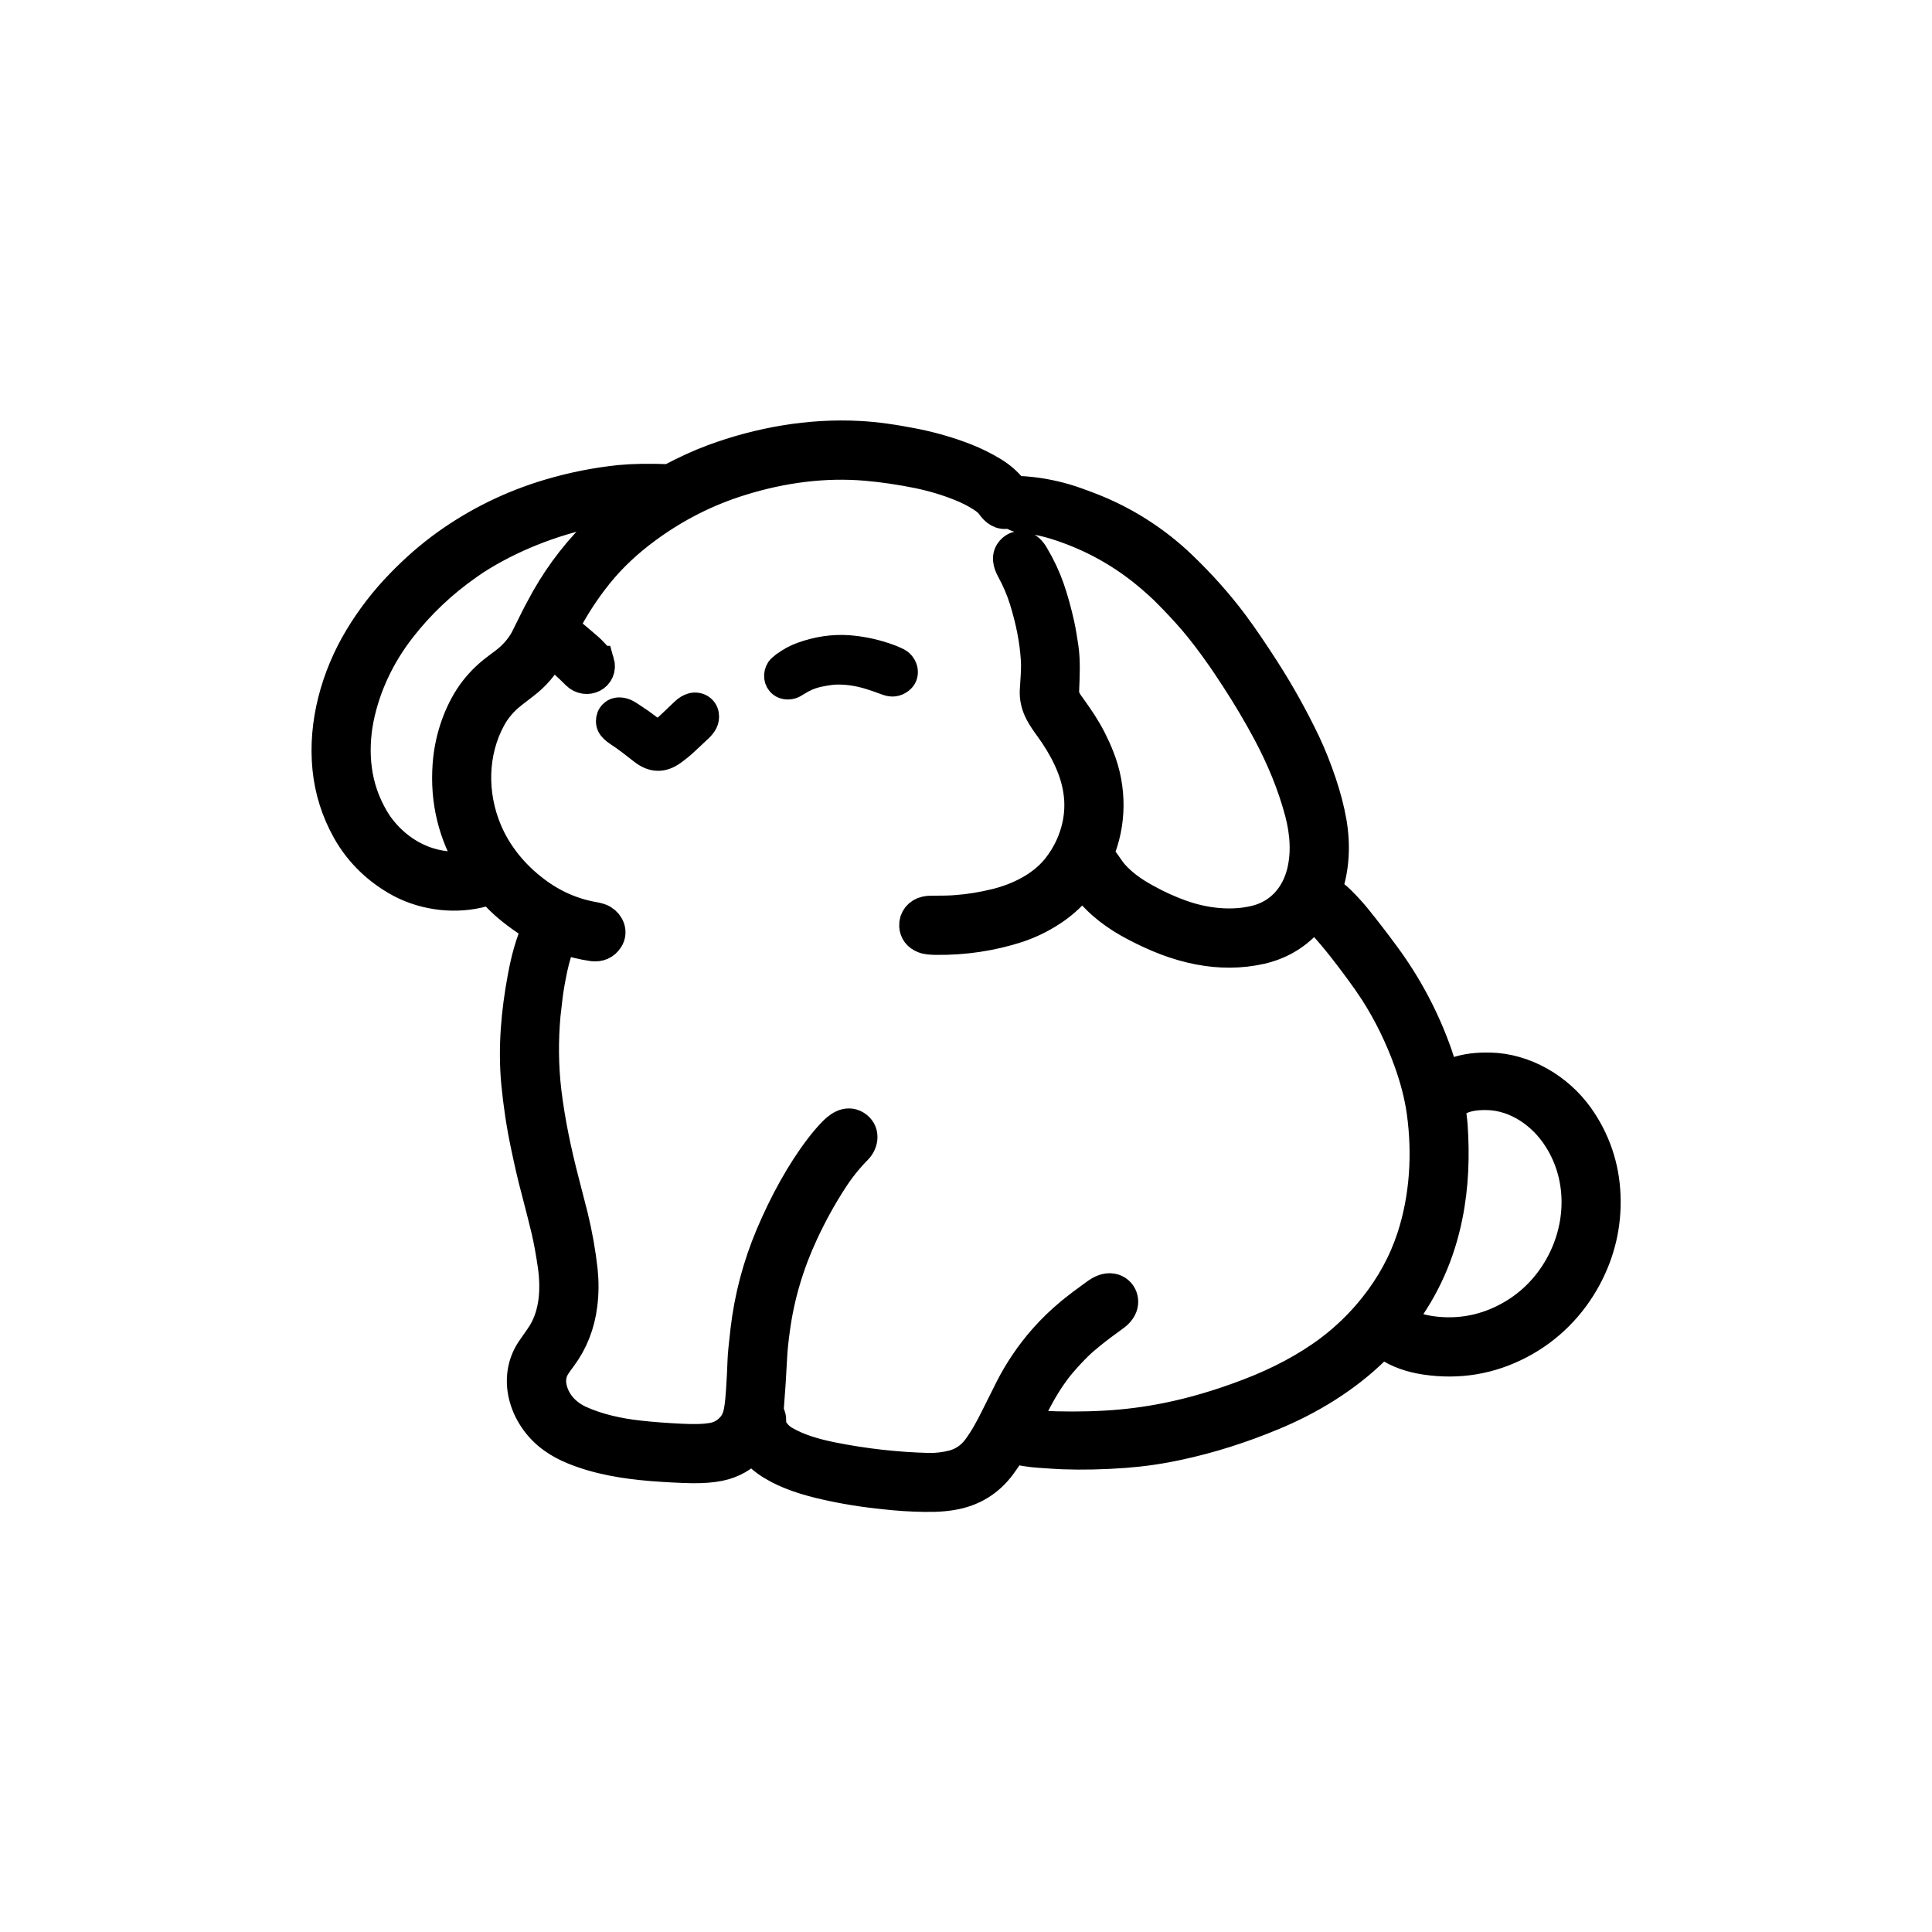
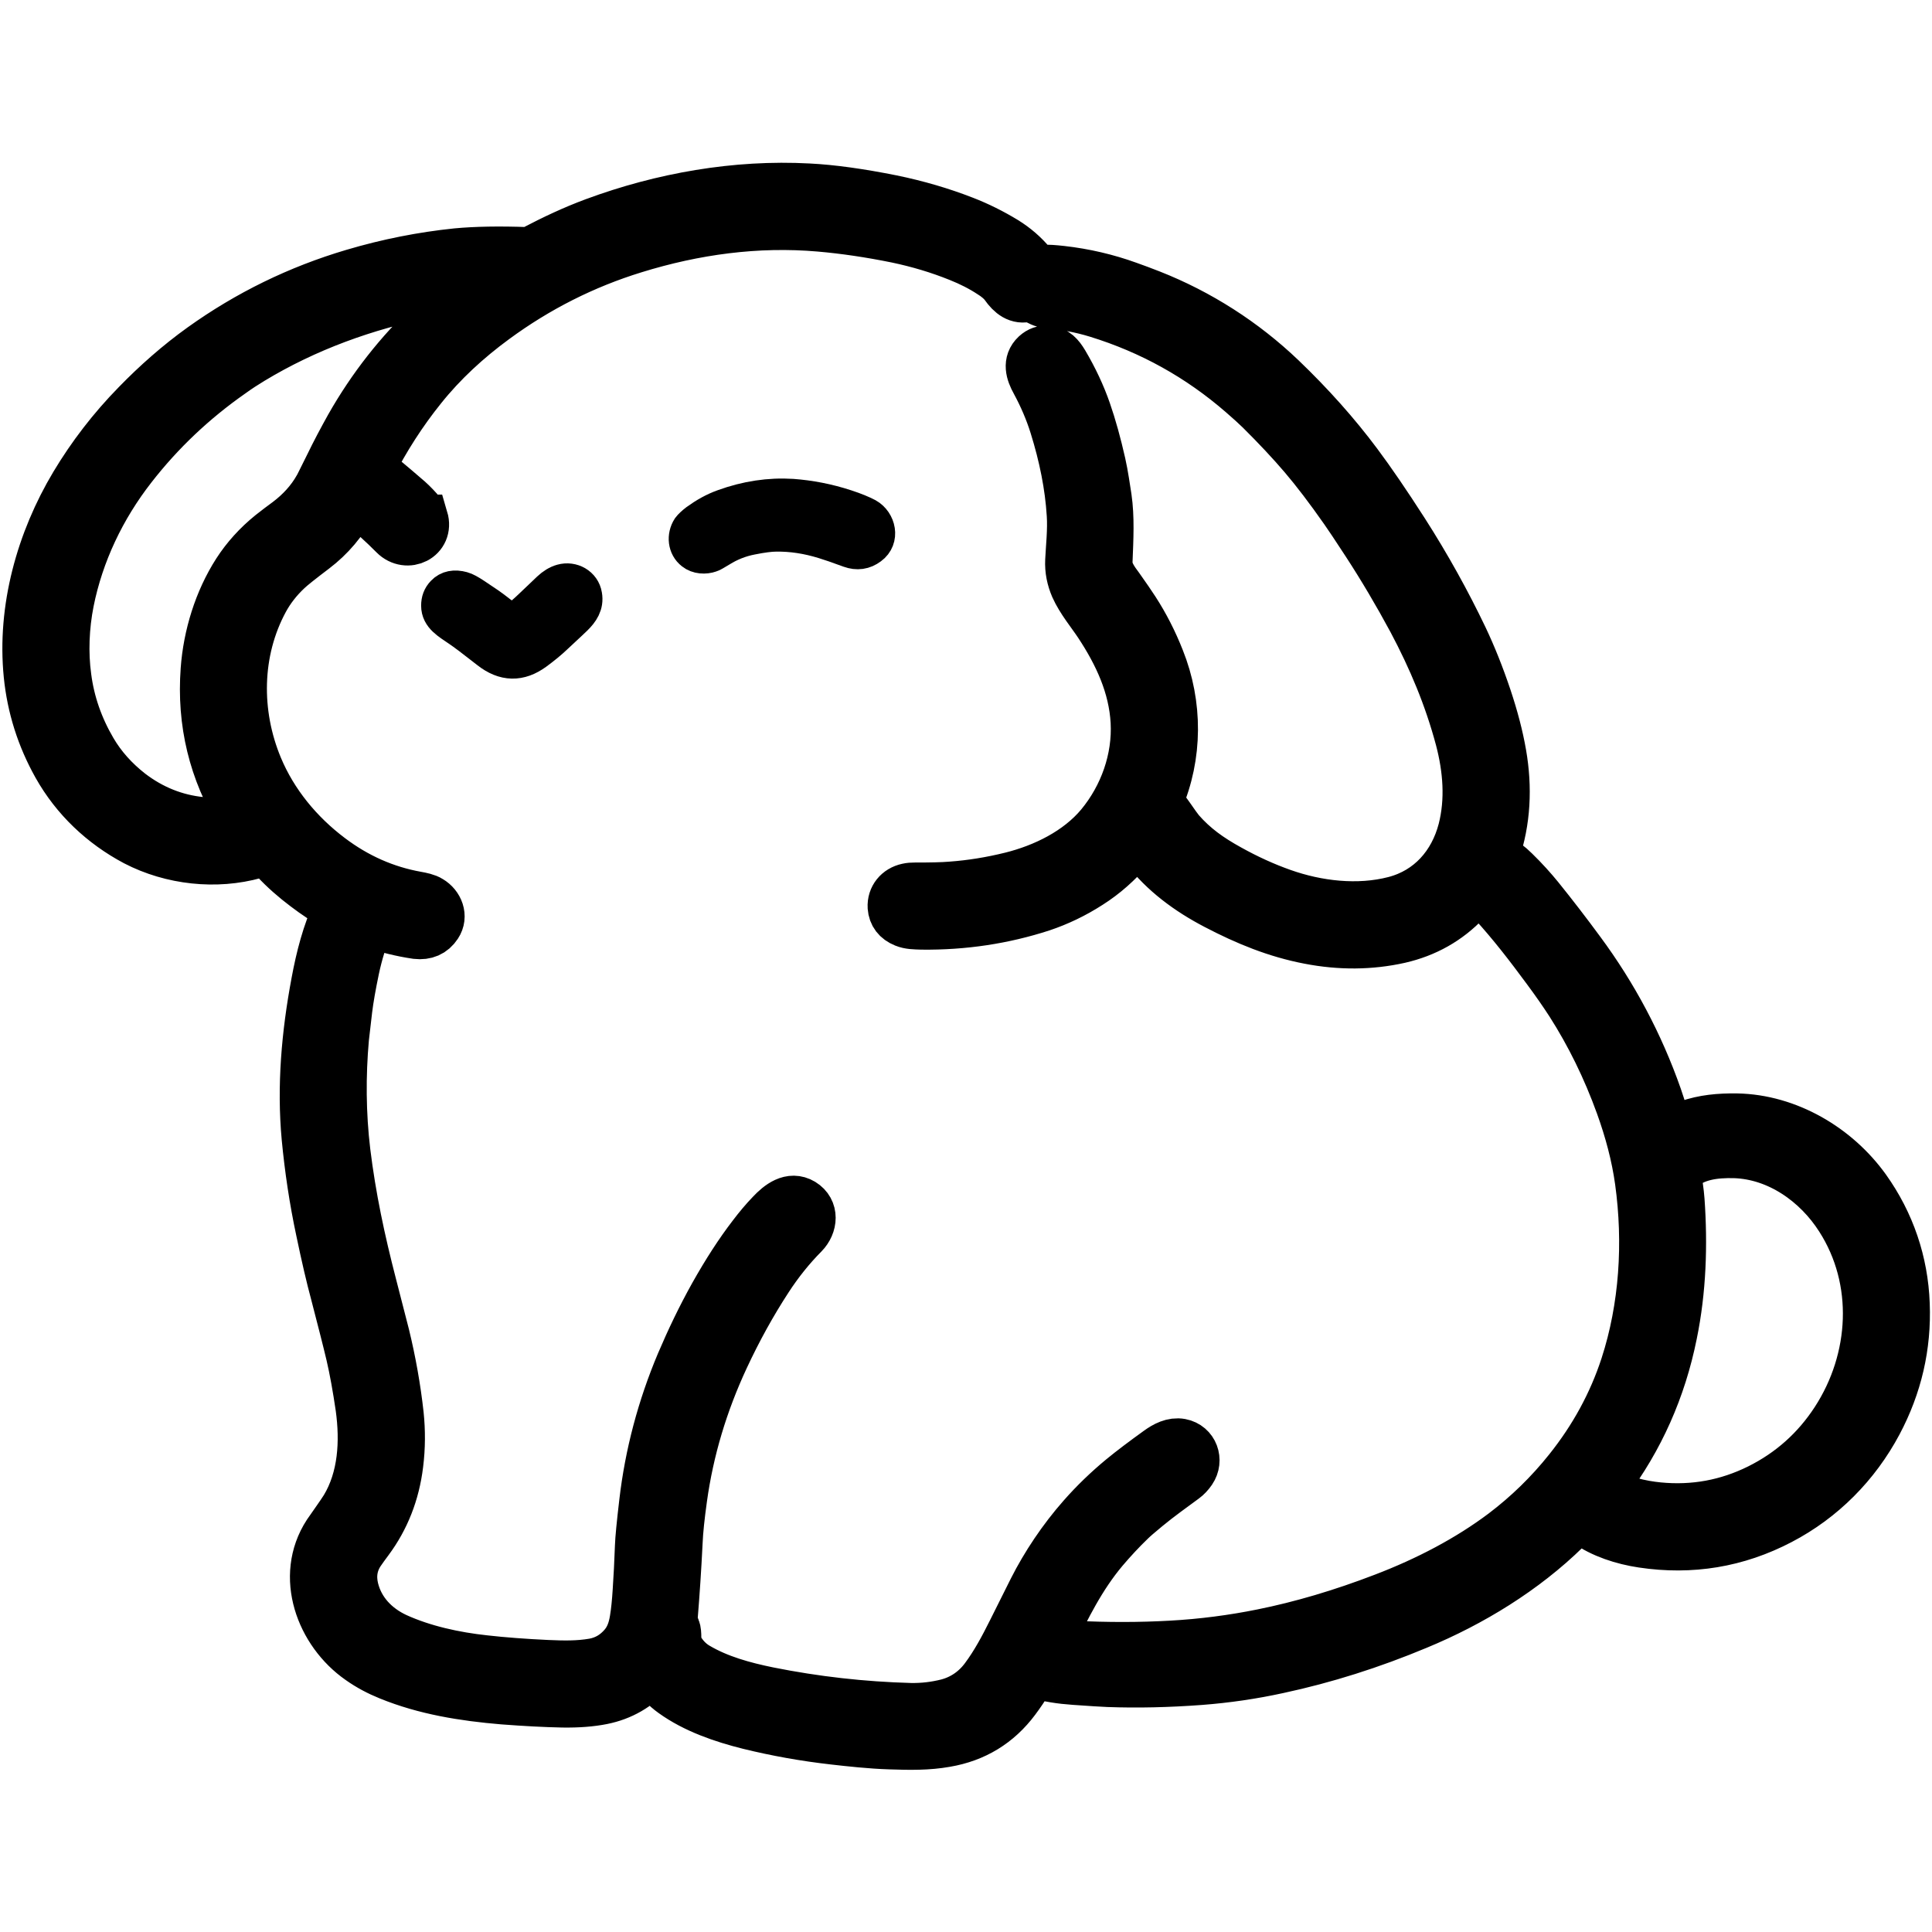
- <svg xmlns="http://www.w3.org/2000/svg" width="24" height="24" viewBox="0 0 24 24" fill="none">
+ <svg xmlns="http://www.w3.org/2000/svg" width="24" height="24" viewBox="3.85 3.85 16.3 16.3" fill="none">
  <path d="M9.348 17.962C9.347 17.96 9.346 17.962 9.345 17.962C9.235 18.087 9.097 18.166 8.934 18.199C8.84 18.218 8.727 18.227 8.597 18.225C8.447 18.222 8.281 18.213 8.096 18.199C7.76 18.171 7.433 18.118 7.129 17.994C7.04 17.958 6.957 17.914 6.881 17.86C6.545 17.626 6.367 17.15 6.606 16.782C6.649 16.719 6.718 16.624 6.753 16.568C6.904 16.318 6.92 16.011 6.881 15.727C6.856 15.556 6.829 15.407 6.8 15.282C6.771 15.159 6.727 14.988 6.67 14.768C6.631 14.624 6.59 14.447 6.546 14.236C6.49 13.974 6.451 13.711 6.426 13.449C6.386 13.018 6.424 12.576 6.507 12.135C6.546 11.925 6.599 11.719 6.687 11.53C6.692 11.518 6.689 11.508 6.676 11.503C6.653 11.491 6.633 11.48 6.618 11.471C6.533 11.42 6.445 11.357 6.353 11.283C6.263 11.21 6.18 11.13 6.106 11.042C6.099 11.033 6.089 11.03 6.078 11.036C6.054 11.047 6.03 11.057 6.002 11.064C5.673 11.156 5.297 11.116 4.989 10.956C4.71 10.808 4.48 10.59 4.325 10.315C4.189 10.073 4.108 9.815 4.081 9.545C4.025 8.986 4.186 8.411 4.472 7.933C4.617 7.691 4.792 7.463 4.996 7.255C5.164 7.082 5.351 6.917 5.549 6.775C5.94 6.495 6.366 6.287 6.828 6.15C7.121 6.063 7.413 6.006 7.702 5.976C7.862 5.961 8.062 5.957 8.301 5.966C8.313 5.966 8.328 5.962 8.343 5.954C8.521 5.861 8.684 5.784 8.862 5.718C9.435 5.506 10.059 5.396 10.671 5.429C10.872 5.439 11.106 5.472 11.376 5.526C11.59 5.57 11.795 5.63 11.987 5.705C12.106 5.751 12.222 5.809 12.334 5.877C12.421 5.931 12.495 5.995 12.558 6.071C12.569 6.085 12.573 6.096 12.579 6.11C12.585 6.125 12.596 6.13 12.611 6.127C12.629 6.123 12.649 6.119 12.667 6.116C12.687 6.113 12.734 6.116 12.807 6.124C13.002 6.146 13.19 6.19 13.37 6.255C13.43 6.276 13.493 6.3 13.56 6.326C13.972 6.488 14.349 6.73 14.667 7.034C14.91 7.267 15.125 7.508 15.31 7.756C15.422 7.906 15.552 8.096 15.701 8.328C15.892 8.626 16.058 8.926 16.203 9.229C16.275 9.381 16.342 9.548 16.404 9.733C16.46 9.901 16.502 10.06 16.528 10.211C16.577 10.493 16.565 10.777 16.472 11.049C16.467 11.063 16.471 11.072 16.483 11.078C16.54 11.111 16.587 11.145 16.636 11.194C16.716 11.272 16.784 11.348 16.841 11.418C16.959 11.564 17.075 11.715 17.189 11.87C17.468 12.247 17.686 12.658 17.841 13.099C17.875 13.199 17.901 13.283 17.918 13.348C17.92 13.354 17.922 13.366 17.926 13.386C17.929 13.403 17.938 13.407 17.953 13.397C17.994 13.37 18.038 13.349 18.088 13.332C18.223 13.285 18.356 13.273 18.503 13.275C18.936 13.283 19.35 13.528 19.599 13.876C19.805 14.165 19.918 14.498 19.931 14.852C19.945 15.207 19.867 15.543 19.699 15.859C19.512 16.21 19.228 16.498 18.873 16.683C18.508 16.874 18.118 16.939 17.706 16.877C17.539 16.852 17.364 16.796 17.229 16.699C17.212 16.688 17.198 16.672 17.186 16.655C17.18 16.647 17.174 16.646 17.167 16.654C17.136 16.688 17.103 16.723 17.068 16.758C16.714 17.105 16.27 17.377 15.811 17.567C15.421 17.73 15.029 17.854 14.637 17.938C14.418 17.986 14.197 18.018 13.975 18.035C13.705 18.055 13.448 18.061 13.201 18.052C13.15 18.05 13.055 18.044 12.914 18.034C12.856 18.03 12.8 18.024 12.746 18.015C12.667 18.002 12.613 17.991 12.582 17.985C12.565 17.982 12.555 17.988 12.549 18.003C12.546 18.012 12.541 18.022 12.534 18.034C12.499 18.091 12.462 18.146 12.423 18.198C12.275 18.396 12.078 18.517 11.831 18.559C11.679 18.586 11.53 18.584 11.358 18.578C11.196 18.573 11.015 18.553 10.884 18.538C10.637 18.51 10.398 18.467 10.166 18.41C9.942 18.354 9.709 18.274 9.523 18.14C9.46 18.095 9.406 18.039 9.363 17.974C9.358 17.968 9.354 17.963 9.348 17.962L9.348 17.962ZM7.431 8.223C7.481 8.392 7.284 8.486 7.168 8.369C7.079 8.279 6.979 8.188 6.87 8.099C6.851 8.084 6.84 8.085 6.829 8.105C6.749 8.257 6.642 8.384 6.505 8.488C6.389 8.576 6.313 8.636 6.28 8.668C6.2 8.743 6.135 8.827 6.086 8.917C5.853 9.347 5.847 9.868 6.035 10.319C6.161 10.621 6.375 10.881 6.639 11.08C6.861 11.248 7.104 11.355 7.366 11.402C7.405 11.409 7.452 11.418 7.483 11.438C7.559 11.483 7.599 11.58 7.546 11.66C7.504 11.724 7.443 11.75 7.363 11.741C7.234 11.722 7.109 11.691 6.985 11.648C6.975 11.643 6.969 11.646 6.965 11.656C6.915 11.775 6.878 11.899 6.851 12.025C6.822 12.164 6.802 12.278 6.791 12.368C6.777 12.494 6.767 12.574 6.763 12.61C6.735 12.925 6.737 13.247 6.775 13.566C6.822 13.949 6.899 14.311 6.997 14.689C7.047 14.882 7.083 15.023 7.106 15.113C7.16 15.335 7.2 15.559 7.225 15.785C7.239 15.921 7.239 16.062 7.221 16.205C7.191 16.449 7.106 16.665 6.967 16.852C6.937 16.892 6.912 16.927 6.893 16.955C6.834 17.046 6.819 17.146 6.845 17.254C6.891 17.44 7.023 17.577 7.194 17.657C7.424 17.762 7.689 17.819 7.939 17.846C8.097 17.864 8.274 17.877 8.465 17.886C8.603 17.892 8.727 17.895 8.859 17.872C8.955 17.854 9.036 17.807 9.103 17.729C9.157 17.666 9.181 17.593 9.194 17.512C9.205 17.446 9.213 17.366 9.219 17.27C9.227 17.155 9.233 17.029 9.238 16.896C9.24 16.834 9.252 16.709 9.274 16.523C9.321 16.12 9.425 15.727 9.586 15.345C9.669 15.15 9.761 14.958 9.866 14.77C9.973 14.58 10.081 14.412 10.192 14.268C10.242 14.202 10.293 14.141 10.346 14.086C10.419 14.008 10.519 13.929 10.624 13.992C10.73 14.057 10.717 14.187 10.638 14.268C10.526 14.381 10.425 14.507 10.336 14.644C10.201 14.851 10.079 15.072 9.969 15.308C9.79 15.692 9.672 16.087 9.616 16.492C9.595 16.643 9.582 16.765 9.578 16.862C9.567 17.085 9.553 17.294 9.537 17.49C9.534 17.533 9.541 17.546 9.558 17.59C9.565 17.606 9.567 17.633 9.567 17.67C9.567 17.695 9.568 17.723 9.579 17.742C9.619 17.814 9.671 17.87 9.737 17.908C9.915 18.013 10.124 18.071 10.335 18.114C10.729 18.193 11.128 18.238 11.531 18.249C11.637 18.251 11.739 18.239 11.842 18.213C11.967 18.18 12.073 18.107 12.151 18.002C12.242 17.88 12.312 17.748 12.381 17.61C12.458 17.456 12.517 17.338 12.558 17.256C12.663 17.048 12.808 16.83 12.975 16.641C13.077 16.525 13.188 16.418 13.31 16.317C13.395 16.247 13.499 16.169 13.617 16.084C13.676 16.041 13.743 16.006 13.814 16.019C13.929 16.041 13.974 16.17 13.91 16.264C13.89 16.293 13.87 16.314 13.847 16.331C13.755 16.399 13.634 16.485 13.53 16.571C13.462 16.627 13.417 16.666 13.395 16.688C13.316 16.764 13.241 16.845 13.167 16.932C12.978 17.157 12.85 17.415 12.725 17.675C12.717 17.69 12.722 17.7 12.739 17.704C12.795 17.715 12.852 17.721 12.911 17.724C13.192 17.738 13.466 17.738 13.73 17.723C13.991 17.709 14.254 17.674 14.496 17.625C14.825 17.559 15.167 17.458 15.521 17.322C15.89 17.181 16.236 17 16.531 16.778C16.734 16.624 16.916 16.447 17.077 16.245C17.291 15.977 17.449 15.687 17.552 15.372C17.713 14.877 17.746 14.334 17.675 13.817C17.645 13.6 17.587 13.386 17.512 13.178C17.4 12.868 17.259 12.581 17.091 12.318C17.034 12.23 16.968 12.135 16.893 12.034C16.747 11.836 16.601 11.646 16.436 11.466C16.41 11.438 16.382 11.414 16.353 11.392C16.331 11.376 16.315 11.359 16.293 11.384C16.262 11.418 16.239 11.443 16.224 11.459C16.07 11.621 15.882 11.727 15.659 11.778C15.412 11.833 15.156 11.835 14.893 11.784C14.616 11.731 14.363 11.628 14.105 11.493C13.873 11.372 13.662 11.217 13.505 11.011C13.488 10.987 13.479 10.968 13.463 10.939C13.46 10.936 13.459 10.934 13.455 10.934C13.452 10.934 13.449 10.935 13.448 10.938C13.432 10.963 13.411 10.989 13.387 11.016C13.286 11.133 13.175 11.233 13.044 11.316C12.915 11.399 12.781 11.463 12.641 11.51C12.317 11.615 11.98 11.666 11.627 11.662C11.567 11.66 11.521 11.66 11.477 11.642C11.41 11.615 11.375 11.568 11.37 11.503C11.365 11.418 11.421 11.351 11.504 11.333C11.525 11.328 11.547 11.327 11.566 11.327C11.703 11.327 11.805 11.325 11.874 11.319C12.04 11.307 12.208 11.28 12.378 11.238C12.655 11.169 12.94 11.03 13.126 10.807C13.325 10.566 13.437 10.253 13.42 9.939C13.403 9.64 13.28 9.374 13.114 9.122C13.054 9.031 12.961 8.92 12.911 8.807C12.88 8.735 12.864 8.659 12.868 8.579C12.873 8.47 12.89 8.322 12.881 8.191C12.866 7.949 12.816 7.7 12.736 7.444C12.697 7.319 12.644 7.196 12.579 7.076C12.535 6.997 12.506 6.906 12.582 6.835C12.614 6.806 12.65 6.793 12.692 6.797C12.759 6.803 12.797 6.847 12.833 6.907C12.914 7.044 12.977 7.179 13.024 7.314C13.07 7.446 13.111 7.595 13.148 7.759C13.17 7.856 13.186 7.973 13.198 8.048C13.222 8.214 13.213 8.391 13.205 8.589C13.201 8.667 13.252 8.738 13.3 8.802C13.356 8.88 13.398 8.943 13.431 8.993C13.513 9.12 13.584 9.258 13.643 9.408C13.797 9.792 13.797 10.227 13.632 10.608C13.626 10.625 13.626 10.635 13.639 10.645C13.676 10.673 13.695 10.692 13.719 10.728C13.766 10.796 13.797 10.839 13.812 10.857C13.93 10.992 14.06 11.084 14.223 11.174C14.372 11.257 14.521 11.325 14.671 11.378C14.964 11.482 15.306 11.523 15.614 11.443C15.909 11.366 16.106 11.141 16.182 10.85C16.246 10.6 16.225 10.338 16.159 10.087C16.065 9.734 15.928 9.409 15.758 9.089C15.634 8.859 15.505 8.641 15.372 8.437C15.282 8.299 15.22 8.206 15.186 8.158C15.06 7.978 14.945 7.827 14.841 7.705C14.736 7.582 14.614 7.452 14.475 7.314C14.435 7.275 14.384 7.229 14.324 7.177C13.965 6.865 13.558 6.639 13.103 6.499C12.966 6.457 12.824 6.431 12.679 6.418C12.65 6.416 12.61 6.398 12.56 6.367C12.557 6.364 12.551 6.364 12.544 6.363C12.538 6.362 12.532 6.363 12.527 6.364C12.436 6.392 12.371 6.336 12.321 6.265C12.295 6.228 12.248 6.19 12.207 6.165C12.125 6.111 12.034 6.065 11.936 6.026C11.77 5.959 11.596 5.907 11.415 5.869C11.189 5.823 10.973 5.791 10.765 5.773C10.237 5.727 9.711 5.799 9.204 5.956C8.782 6.086 8.389 6.284 8.027 6.55C7.799 6.717 7.589 6.91 7.415 7.128C7.25 7.333 7.107 7.556 6.985 7.795C6.98 7.806 6.983 7.813 6.992 7.818C7.093 7.878 7.141 7.925 7.269 8.034C7.312 8.069 7.35 8.107 7.385 8.146C7.408 8.173 7.424 8.2 7.43 8.223L7.431 8.223ZM5.813 10.763C5.828 10.76 5.853 10.758 5.872 10.751C5.877 10.748 5.88 10.745 5.875 10.74C5.641 10.36 5.541 9.946 5.574 9.5C5.595 9.212 5.686 8.915 5.843 8.67C5.92 8.551 6.016 8.445 6.131 8.352C6.18 8.313 6.227 8.278 6.272 8.245C6.379 8.164 6.465 8.07 6.528 7.959C6.532 7.953 6.562 7.893 6.619 7.778C6.676 7.66 6.735 7.55 6.794 7.444C6.981 7.115 7.211 6.821 7.485 6.563C7.566 6.487 7.637 6.43 7.722 6.36C7.754 6.333 7.788 6.311 7.824 6.293C7.829 6.291 7.829 6.288 7.827 6.285C7.826 6.279 7.822 6.276 7.816 6.276C7.801 6.279 7.742 6.287 7.637 6.301C7.571 6.31 7.511 6.321 7.459 6.331C6.936 6.434 6.432 6.617 5.976 6.893C5.92 6.927 5.864 6.963 5.806 7.005C5.487 7.228 5.208 7.491 4.97 7.797C4.71 8.13 4.525 8.518 4.443 8.929C4.402 9.137 4.393 9.358 4.421 9.562C4.449 9.779 4.521 9.984 4.634 10.177C4.713 10.312 4.819 10.431 4.952 10.535C5.131 10.672 5.33 10.752 5.548 10.774C5.641 10.782 5.728 10.779 5.813 10.763L5.813 10.763ZM17.412 16.36C17.41 16.363 17.404 16.371 17.395 16.385C17.392 16.391 17.393 16.397 17.398 16.402C17.502 16.503 17.701 16.542 17.843 16.556C18.14 16.585 18.422 16.533 18.688 16.401C18.953 16.269 19.167 16.078 19.329 15.829C19.661 15.318 19.7 14.652 19.367 14.133C19.176 13.833 18.851 13.602 18.485 13.59C18.32 13.586 18.143 13.605 18.02 13.727C18.008 13.738 18.006 13.754 18.007 13.77C18.011 13.82 18.027 13.91 18.031 13.974C18.058 14.353 18.045 14.737 17.969 15.107C17.875 15.574 17.688 15.992 17.412 16.36L17.412 16.36Z" fill="black" stroke="black" stroke-width="0.4" />
  <path d="M9.696 8.51C9.634 8.462 9.626 8.374 9.668 8.308C9.68 8.292 9.7 8.273 9.731 8.249C9.803 8.197 9.877 8.155 9.956 8.127C10.149 8.057 10.341 8.028 10.534 8.04C10.681 8.051 10.832 8.079 10.987 8.13C11.064 8.155 11.123 8.18 11.165 8.202C11.258 8.254 11.291 8.394 11.193 8.465C11.14 8.505 11.082 8.513 11.018 8.49C10.92 8.454 10.848 8.429 10.801 8.415C10.662 8.372 10.527 8.352 10.397 8.354C10.348 8.354 10.279 8.363 10.189 8.381C10.095 8.399 10.007 8.434 9.927 8.484C9.883 8.51 9.856 8.527 9.846 8.529C9.798 8.546 9.737 8.543 9.696 8.51Z" fill="black" stroke="black" stroke-width="0.3" />
  <path d="M8.162 9.095C8.172 9.102 8.181 9.101 8.19 9.094C8.226 9.064 8.29 9.01 8.336 8.965C8.422 8.884 8.471 8.836 8.484 8.824C8.519 8.791 8.555 8.769 8.591 8.759C8.676 8.735 8.766 8.785 8.78 8.873C8.794 8.952 8.754 9.01 8.7 9.063C8.69 9.073 8.637 9.123 8.541 9.212C8.488 9.263 8.431 9.309 8.371 9.353C8.236 9.452 8.105 9.45 7.97 9.344C7.849 9.249 7.767 9.187 7.722 9.157C7.636 9.098 7.553 9.053 7.553 8.96C7.553 8.918 7.565 8.884 7.594 8.854C7.632 8.814 7.685 8.804 7.751 8.822C7.774 8.828 7.809 8.847 7.854 8.877C7.941 8.934 8.001 8.976 8.035 9.003C8.074 9.034 8.117 9.064 8.162 9.095L8.162 9.095Z" fill="black" stroke="black" stroke-width="0.3" />
</svg>
